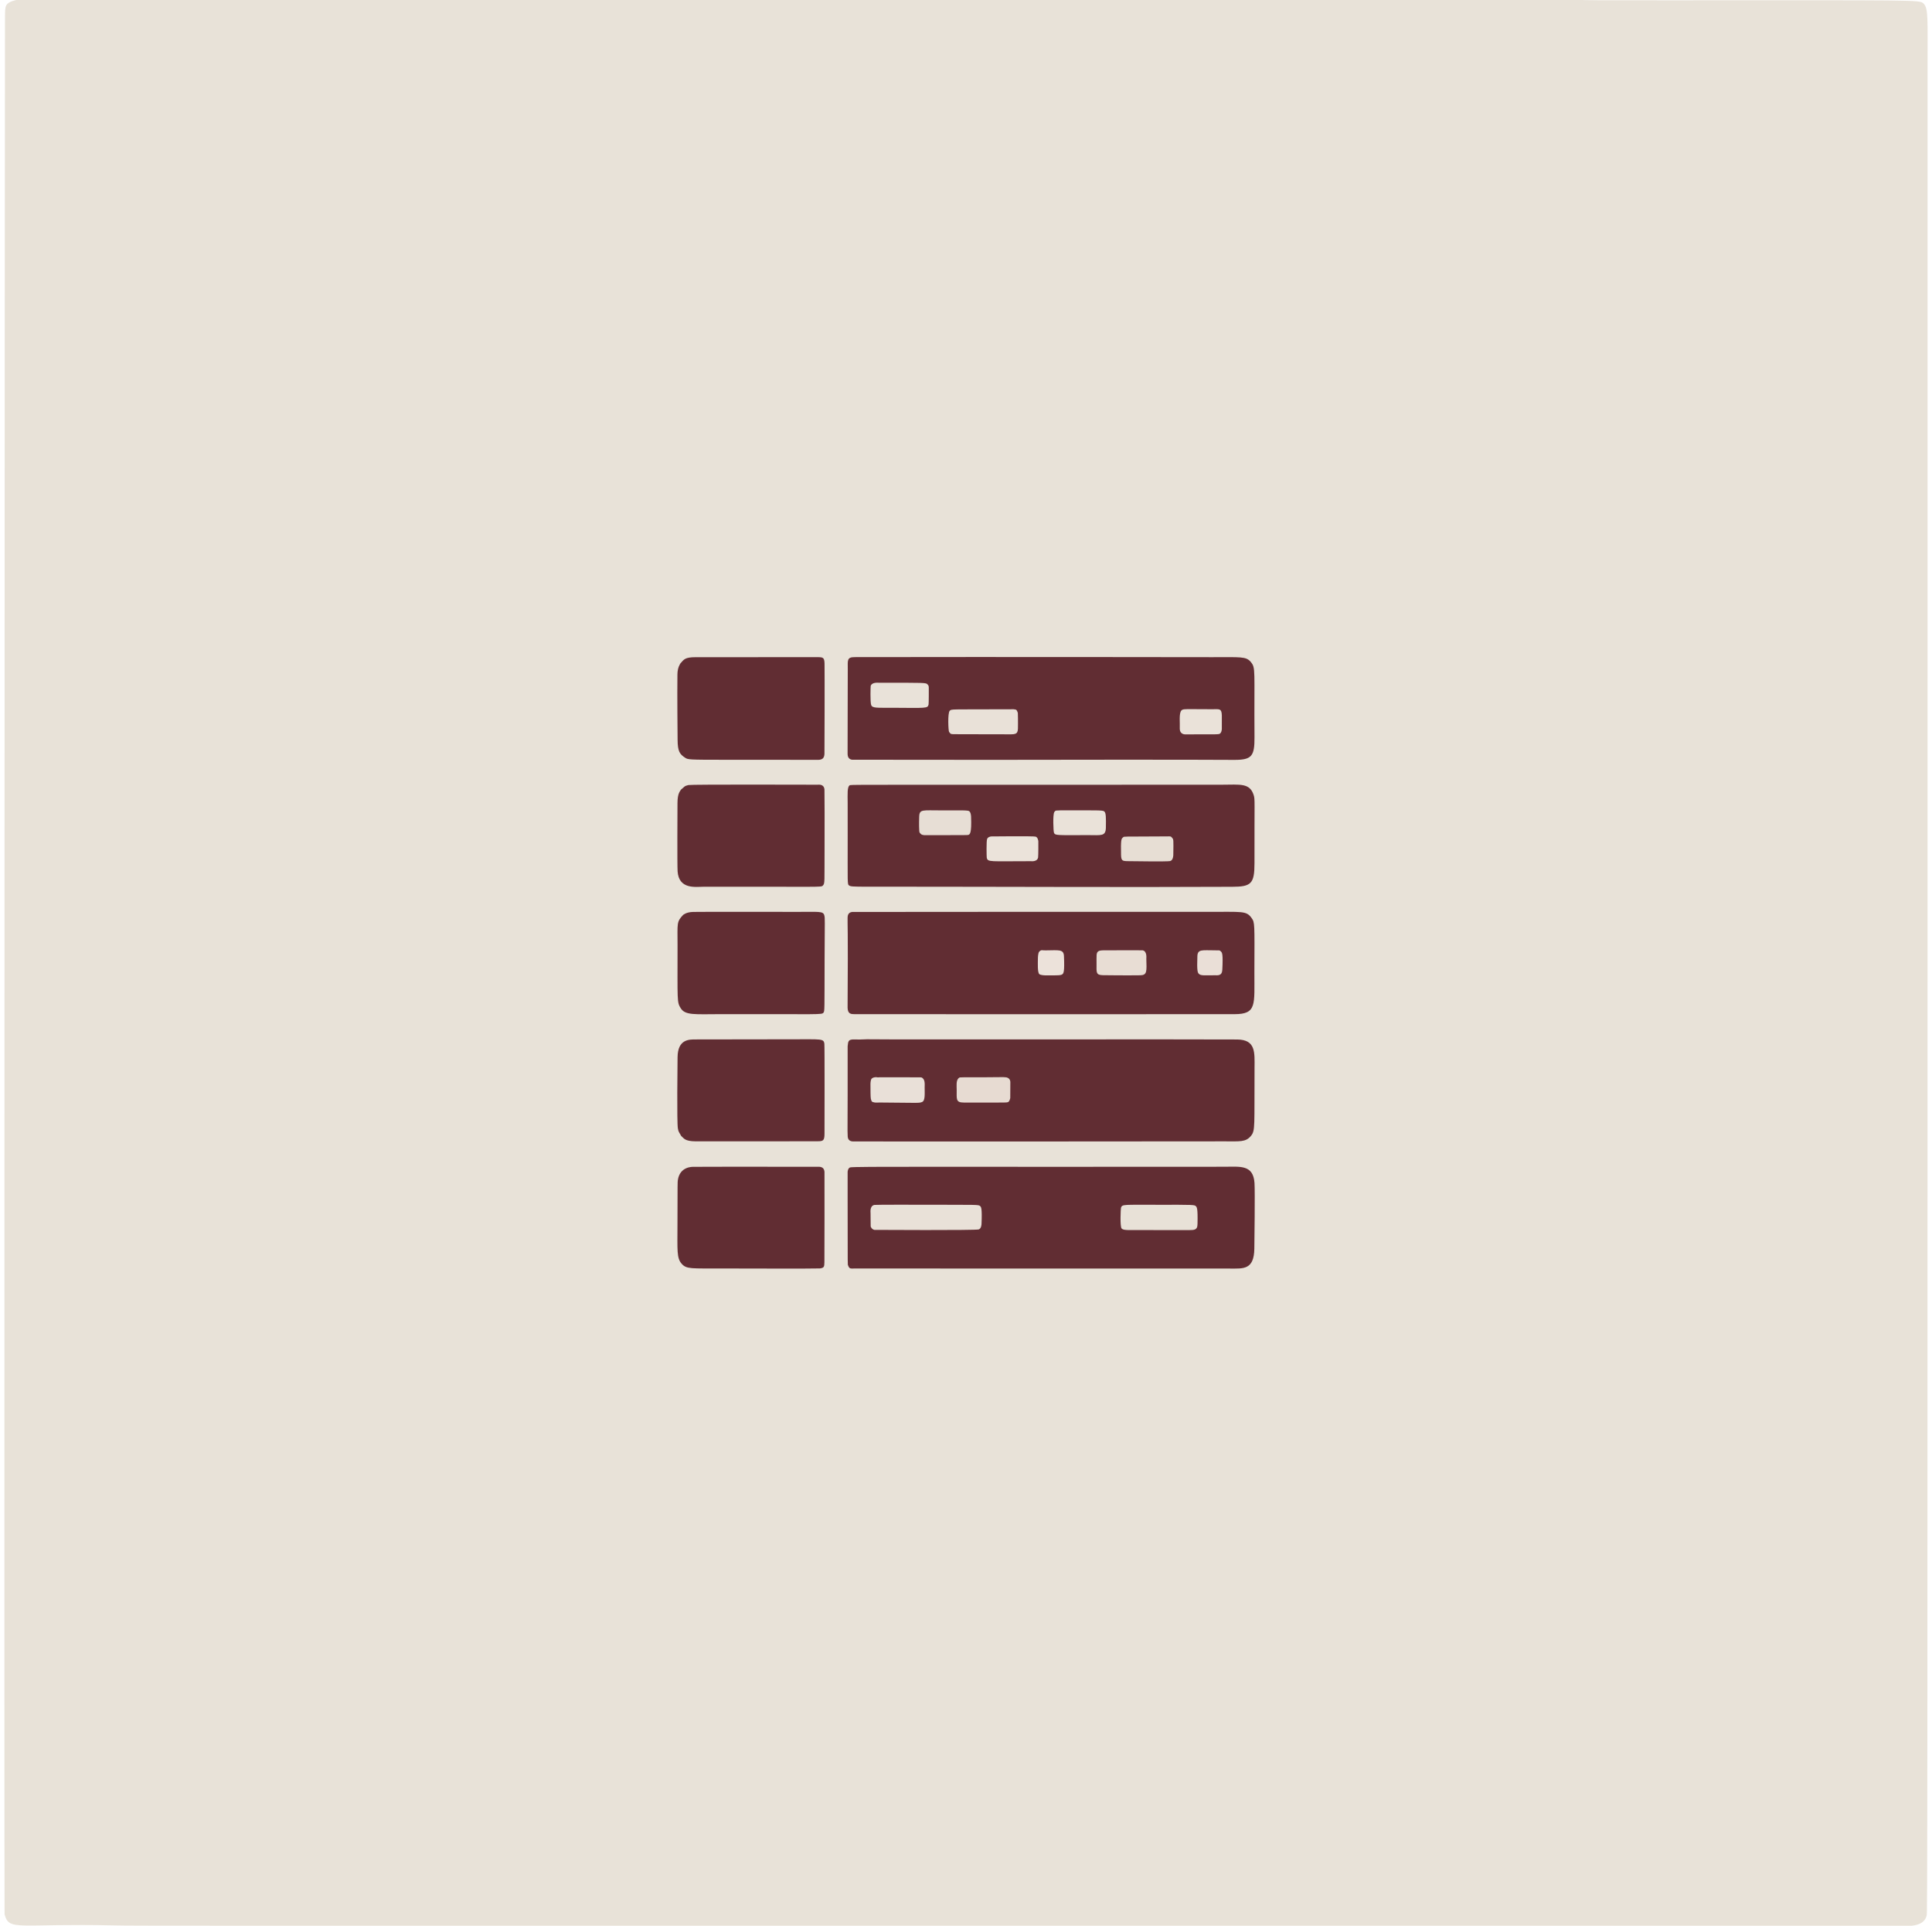
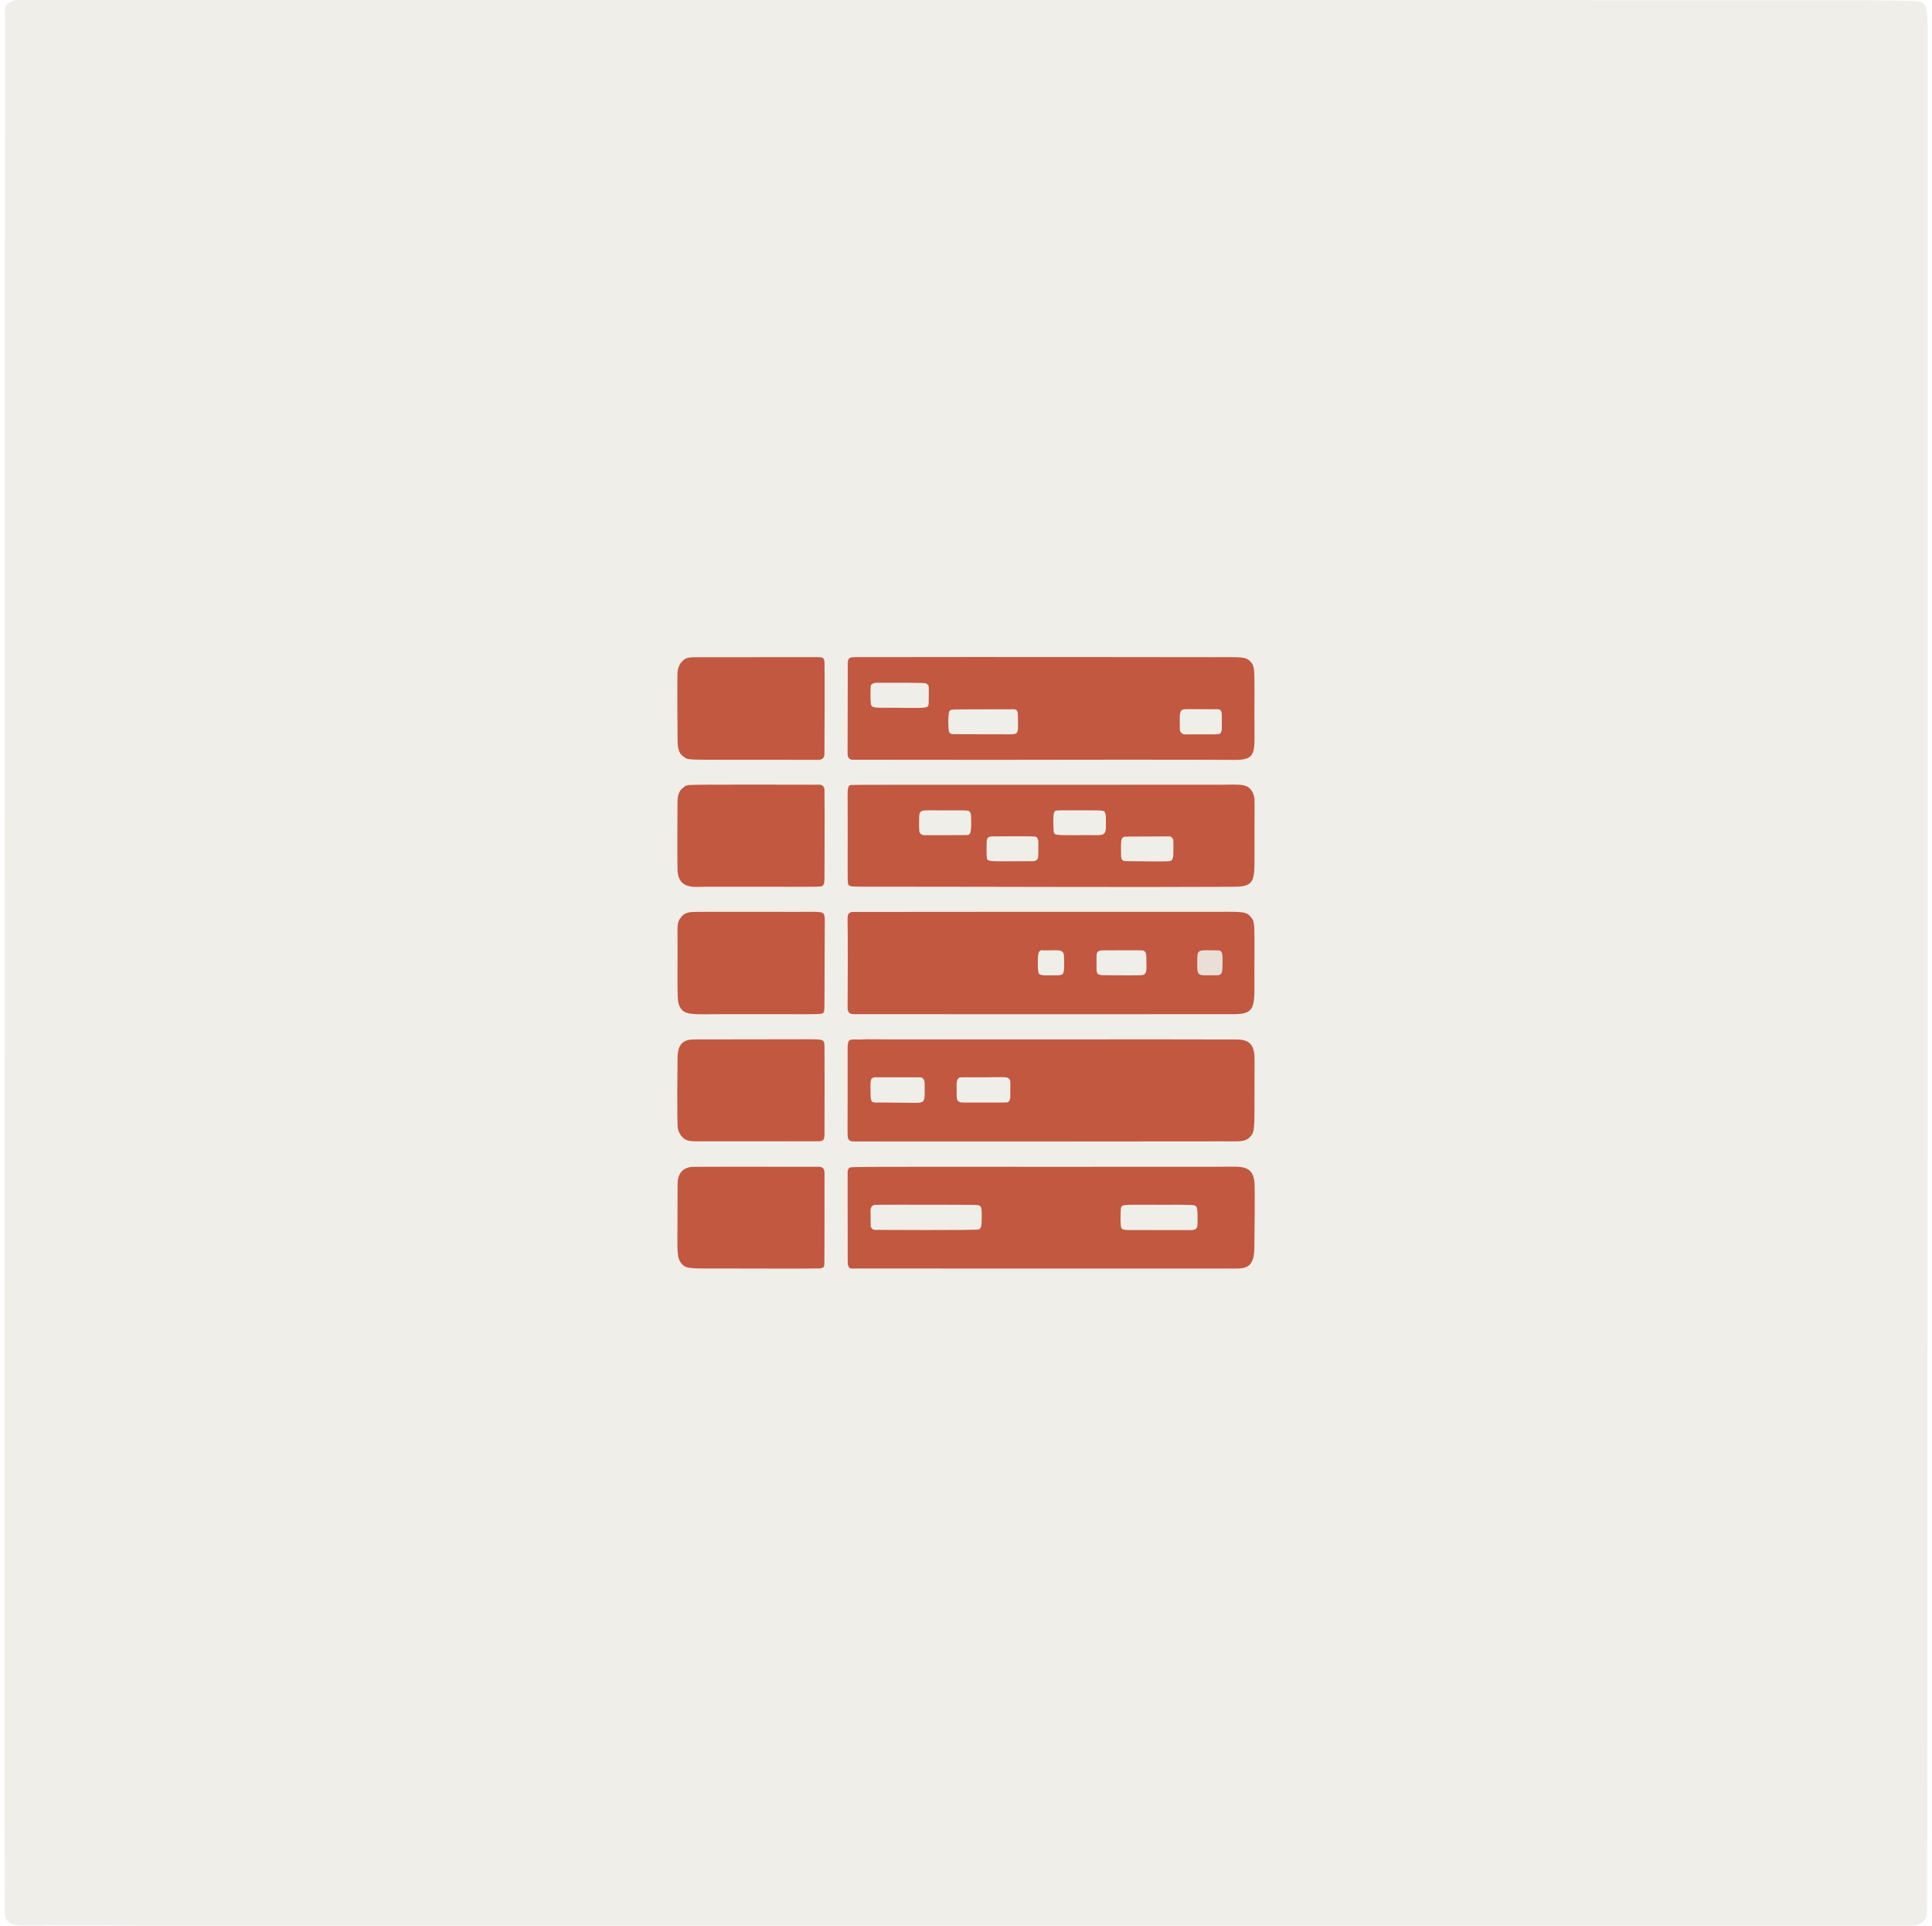
<svg xmlns="http://www.w3.org/2000/svg" width="100%" height="100%" viewBox="0 0 2500 2492" version="1.1" xml:space="preserve" style="fill-rule:evenodd;clip-rule:evenodd;stroke-linejoin:round;stroke-miterlimit:2;">
  <rect id="Production" x="0" y="0" width="2500" height="2491.667" style="fill:none;" />
  <clipPath id="_clip1">
    <rect x="0" y="0" width="2500" height="2491.667" />
  </clipPath>
  <g clip-path="url(#_clip1)">
    <g>
-       <path d="M2036.653,-0.295c21.883,0.738 21.842,0.66 118,0.67c327.905,0.034 329.384,-0.869 334.49,4.267c6.309,6.345 5.098,20.007 5.1,85.749c0.056,2383.756 -0.204,2383.845 -1.146,2387.916c-4.041,17.455 -29.002,13.603 -53.28,13.6c-2261.747,-0.271 -2261.736,0.016 -2291.131,-0.642c-126.485,-2.833 -136.845,7.909 -142.761,-14.442c-0.63,-2.381 0.165,-2430.444 0.53,-2453.123c0.259,-16.104 -1.137,-19.844 14.905,-23.824c1.476,-0.366 1761.66,-0.053 2015.294,-0.171Z" style="fill:#e8e2d8;" />
-       <path d="M1096.785,975.257c-0.043,-45.854 0.224,-45.814 0.225,-109.621c0,-11.206 -1.283,-15.384 8.859,-15.401c197.6,-0.329 425.737,0.012 462.758,0.068c36.788,0.055 43.802,-1.206 49.92,6.23c6.531,7.937 4.188,9.427 4.762,97.525c0.159,24.354 -3.683,29.094 -25.764,29.138c-25.195,0.05 -25.187,-0.557 -314.941,-0.056c-35.484,0.061 -179.787,-0.12 -180.013,-0.151c-6.32,-0.871 -5.645,-7.015 -5.806,-7.732Z" style="fill:#612d33;" />
-       <path d="M1096.799,1300.666c0.688,-104.162 -0.233,-104.115 -0.02,-113.166c0.054,-2.279 0.324,-6.852 5.828,-7.551c1.522,-0.193 445.749,-0.178 459.595,-0.136c45.375,0.137 50.524,-1.681 57.396,8.033c4.151,5.868 3.804,6.577 3.578,70.372c-0.148,41.489 3.316,53.97 -25.639,53.982c-39.334,0.016 -460.511,0.191 -491.678,-0.004c-4.358,-0.027 -8.755,-0.083 -9.062,-8.023c-0.045,-1.168 0.047,-2.339 0.002,-3.507Z" style="fill:#612d33;" />
-       <path d="M1096.904,1081.378c-0.009,-14.149 -0.019,-28.298 -0.028,-42.448c-0.003,-11.206 -0.902,-21.565 3.092,-23.07c2.172,-0.819 60.465,-0.233 481.502,-0.545c23.084,-0.017 35.667,-2.571 40.768,13.37c1.877,5.865 0.906,6.069 1.057,88.065c0.049,26.993 -4.487,30.541 -28.968,30.65c-26.737,0.118 -120.346,0.533 -334.213,-0.019c-156.865,-0.405 -157.214,0.713 -161.219,-1.586c-2.683,-1.541 -1.905,-2.647 -1.992,-64.415Z" style="fill:#612d33;" />
-       <path d="M1096.849,1353.718c0.807,-6.219 0.288,-9.08 9.019,-8.795c11.259,0.368 11.185,-0.469 22.482,-0.208c20.274,0.469 416.756,-0.169 472.438,0.257c24.405,0.187 22.678,16.808 22.576,37.034c-0.378,74.941 1.058,80.535 -4.402,87.403c-6.827,8.588 -14.449,7.331 -34.278,7.349c-38.306,0.034 -438.225,0.394 -478.829,0.092c-1.598,-0.012 -8.521,1.018 -8.931,-6.496c-0.508,-9.314 0.081,-9.263 -0.075,-116.637Z" style="fill:#612d33;" />
-       <path d="M1096.943,1629.595c-0.041,-64.088 -0.214,-111.017 -0.111,-113.147c0.026,-0.544 0.226,-4.665 3.041,-5.931c3.459,-1.555 131.162,-0.462 484.815,-0.888c19.832,-0.024 36.939,-2.981 38.625,20.916c0.77,10.916 -0.112,78.095 -0.201,84.885c-0.368,27.998 -14.391,25.927 -31.993,25.933c-161.752,-0.027 -323.504,-0.053 -485.256,-0.08c-5.534,-0.014 -6.774,0.901 -8.755,-4.82c0,0 -0.151,-6.319 -0.164,-6.868Z" style="fill:#612d33;" />
-       <path d="M880.527,858.255c4.599,-5.113 5.794,-7.913 19.65,-7.927c12.596,-0.013 140.809,-0.142 157.455,-0.055c7.282,0.038 9.105,0.313 9.313,8.307c0.224,8.578 0.012,113.363 -0.105,116.678c-0.317,9.001 -6.88,7.864 -12.408,7.859c-38.563,-0.02 -77.126,-0.041 -115.689,-0.061c-48.194,0.019 -48.381,-0.231 -52.153,-2.622c-7.434,-4.711 -9.629,-8.992 -9.768,-22.834c-0.068,-6.792 -0.576,-57.407 -0.236,-84.905c0.116,-9.416 3.48,-13.388 3.939,-14.441Z" style="fill:#612d33;" />
-       <path d="M883.989,1183.761c0.517,-0.242 3.917,-3.594 12.972,-3.839c9.945,-0.269 124.178,-0.086 134.976,-0.068c27.287,0.044 33.2,-1.152 34.651,4.33c1.146,4.328 0.561,4.427 0.435,56.351c-0.163,67.045 0.075,67.341 -1.31,69.461c-2.18,3.338 -3.248,1.95 -133.392,2.189c-33.174,0.061 -45.794,1.751 -51.591,-7.842c-4.85,-8.025 -3.969,-8.742 -3.983,-81.493c-0.005,-28.408 -1.435,-29.974 7.241,-39.088Z" style="fill:#612d33;" />
-       <path d="M881.253,1021.606c4.523,-3.561 4.066,-4.599 9.519,-5.852c3.965,-0.911 153.53,-0.468 166.88,-0.429c1.967,0.006 8.331,-1.105 9.191,5.994c0.19,1.57 0.244,53.502 0.134,74.209c-0.248,46.626 0.632,47.385 -2.306,50.366c-2.32,2.354 -2.893,1.191 -154.861,1.466c-9.39,0.017 -31.408,3.716 -32.997,-19.955c-0.564,-8.393 -0.186,-81.383 -0.149,-88.459c0.067,-13.007 3.462,-15.103 4.589,-17.339Z" style="fill:#612d33;" />
-       <path d="M881.489,1469.826c-2.806,-5.237 -3.506,-4.902 -4.345,-9.922c-1.363,-8.158 -0.462,-84.692 -0.376,-92.056c0.277,-23.57 15.379,-22.931 23.422,-22.945c10.027,-0.018 112.253,-0.196 125.334,-0.186c37.176,0.028 40.238,-0.973 41.194,5.563c0.459,3.137 0.206,107.272 0.183,116.6c-0.022,9.087 -1.806,9.805 -9.239,9.77c-3.085,-0.015 -141.563,0.271 -157.478,0.103c-14.343,-0.152 -15.137,-3.967 -18.696,-6.927Z" style="fill:#612d33;" />
-       <path d="M876.647,1583.611c0.058,-54.288 0.133,-54.296 0.48,-56.686c2.614,-18.015 19.473,-17.15 19.849,-17.168c4.496,-0.213 139.282,-0.133 160.674,-0.066c1.822,0.006 8.784,-1.016 9.224,6.75c0.186,3.278 -0.065,115.39 -0.097,116.661c-0.15,6.064 -0.34,7.277 -5.82,8.087c-2.733,0.404 -115.399,0.099 -125.434,0.071c-41.272,-0.112 -47.066,0.984 -53.344,-5.99c-6.697,-7.438 -5.57,-17.256 -5.532,-51.659Z" style="fill:#612d33;" />
-       <path d="M1126.486,1569.407c0.058,-0.493 -1.306,-9.313 5.102,-10.394c2.277,-0.384 59.109,-0.234 64.249,-0.221c69.863,0.184 70.303,-0.329 72.511,1.795c1.265,1.217 2.592,2.493 1.748,23.034c-0.027,0.647 -0.243,5.914 -3.545,7.09c-3.785,1.348 -134.984,0.625 -135.102,0.599c-3.54,-0.782 -4.612,-3.962 -4.787,-4.481c-0.028,-0.084 -0.086,-13.954 -0.175,-17.422Z" style="fill:#e9e1d8;" />
-       <path d="M1497.922,1558.836c47.296,-0.045 47.654,-0.071 49.607,1.931c1.221,1.251 2.545,2.609 2.04,22.84c-0.095,3.8 -0.51,7.491 -6.618,7.843c-6.678,0.385 -6.655,0.097 -83.589,0.052c-0.666,-0 -6.613,-0.004 -8.091,-2.133c-2.143,-3.087 -1.091,-25.488 -0.714,-26.688c1.509,-4.8 3.932,-3.722 47.364,-3.846Z" style="fill:#e8e1d7;" />
-       <path d="M1289.027,917.752c22.476,-0.067 22.476,-0.072 22.594,-0.061c3.864,0.369 4.066,0.741 5.455,4.744c0.176,0.507 0.192,12.834 0.194,13.95c0.014,10.4 0.466,13.781 -8.957,13.733c-35.998,-0.181 -70.234,-0.019 -73.885,-0.166c-3.722,-0.15 -4.132,0.233 -6.345,-3.031c-0.921,-1.358 -2.011,-24.067 0.81,-27.23c2.144,-2.404 2.685,-1.7 60.134,-1.94Z" style="fill:#e9e1d8;" />
-       <path d="M1137.991,883.404c59.712,-0.009 60.211,-0.193 62.28,2.179c1.719,1.971 1.464,2.146 1.579,4.85c0.013,0.314 0.054,19.304 -0.271,20.999c-1.047,5.466 -3.225,4.546 -47.525,4.341c-18.884,-0.087 -25.211,0.684 -26.741,-3.535c-1.448,-3.991 -0.775,-24.517 -0.621,-24.9c1.982,-4.922 9.109,-3.902 11.299,-3.935Z" style="fill:#e9e2d9;" />
-       <path d="M1137.978,1393.86c49.468,0.161 53.634,-0.099 54.352,0.197c5.07,2.092 4.185,8.909 4.17,12.711c-0.033,8.332 0.894,17.278 -3.253,19.032c-4.127,1.745 -4.292,1.065 -55.257,0.724c-2.097,-0.014 -4.223,0.333 -6.291,-0.055c-3.712,-0.696 -3.941,-1.092 -4.877,-5.134c-0.424,-1.831 -0.401,-11.661 -0.444,-18.13c-0.004,-0.618 -0.038,-5.802 1.524,-7.547c1.166,-1.303 3.441,-1.709 3.765,-1.767c3.181,-0.568 3.176,0.528 6.311,-0.032Z" style="fill:#e9e0d8;" />
-       <path d="M1247.252,1393.883c50.247,0.103 50.248,-0.582 54.576,0.055c0.61,0.09 5.284,0.779 5.555,5.858c0.015,0.288 -0.007,20.565 -0.108,20.972c-1.524,6.139 -2.84,5.577 -8.614,5.78c-4.111,0.144 -4.077,-0.069 -51.416,0.024c-10.715,0.021 -9.236,-4.493 -9.289,-16.274c-0.024,-5.27 -0.9,-11.963 2.251,-15.084c1.847,-1.829 2.139,-0.995 7.046,-1.331Z" style="fill:#e7dbd2;" />
-       <path d="M1372.595,1048.448c54.333,0.021 54.9,-0.356 56.875,2.067c1.55,1.902 1.782,7.331 1.533,20.286c-0.226,11.748 -6.292,9.678 -23.069,9.734c-41.442,0.137 -42.566,0.514 -44.104,-3.126c-0.768,-1.817 -1.661,-23.638 0.451,-26.732c1.967,-2.882 2.588,-1.576 8.314,-2.229Z" style="fill:#eae2d9;" />
-       <path d="M1459.368,1082.434c47.319,-0.22 47.29,-0.284 51.402,-0.251c3.747,0.03 4.231,-0.61 6.587,2.636c0.969,1.335 1.255,1.729 0.891,21.339c-0.013,0.727 -0.126,6.789 -4.015,7.942c-3,0.89 -50.496,0.189 -54.887,0.124c-6.916,-0.102 -8.528,-0.518 -8.714,-8.106c-0.477,-19.49 0.568,-20.628 1.701,-21.864c2.167,-2.362 2.582,-1.348 7.034,-1.821Z" style="fill:#e7ded4;" />
-       <path d="M1334.029,1114.275c-53.34,-0.051 -56.047,1.597 -57.188,-4.751c-0.182,-1.012 -0.642,-21.21 0.491,-24.052c1.109,-2.783 4.868,-3.181 5.354,-3.232c0.252,-0.027 54.955,-0.604 57.433,0.265c2.985,1.048 3.423,5.394 3.48,5.957c0.019,0.189 0.105,19.029 -0.327,21.101c-1.212,5.812 -9.067,4.691 -9.242,4.712Z" style="fill:#ebe3da;" />
-       <path d="M1218.334,1048.537c12.856,0.003 12.786,0.007 25.708,-0.027c0.782,-0.002 7.886,-0.021 9.739,0.847c2.549,1.193 2.769,6.649 2.794,7.281c0.879,21.8 -1.681,22.847 -3.302,23.51c-1.208,0.494 -1.256,0.427 -54.222,0.456c-1.429,0.001 -5.439,0.38 -7.372,-1.479c-1.973,-1.899 -1.998,-1.977 -2.197,-4.824c-0.442,-6.336 -0.106,-16.263 -0.058,-17.676c0.339,-10.031 4.579,-8.001 28.91,-8.088Z" style="fill:#e7ded5;" />
-       <path d="M1483.344,1240.545c0.429,16.143 1.217,21.19 -7.915,21.341c-17.144,0.283 -44.351,-0.064 -48.207,-0.113c-9.415,-0.12 -8.276,-3.881 -8.304,-14.186c-0.006,-2.36 -0.013,-4.72 -0.019,-7.079c-0.022,-7.818 -0.03,-10.758 8.321,-10.874c2.436,-0.034 50.491,-0.221 51.469,-0.008c5.875,1.276 4.603,10.163 4.656,10.919Z" style="fill:#e8ddd4;" />
-       <path d="M1526.643,936.374c0.028,-5.104 -0.996,-16.284 3.298,-17.996c2.91,-1.16 2.952,-0.899 38.686,-0.713c8.788,0.046 12.215,-1.594 12.416,8.111c0.009,0.441 0.015,17.309 -0.008,17.647c-0.04,0.564 -0.348,4.949 -3.108,6.189c-1.25,0.561 -8.556,0.54 -9.301,0.538c-15.57,-0.045 -33.754,0.099 -35.333,0.025c-0.721,-0.034 -6.268,-0.294 -6.647,-6.713c-0.139,-2.358 0.137,-4.73 -0.002,-7.088Z" style="fill:#eae2d9;" />
-       <path d="M1353.309,1229.664c16.324,-0.05 23.018,-1.882 23.441,7.265c0.966,20.873 -0.6,22.308 -1.919,23.517c-1.721,1.577 -5.14,1.666 -21.524,1.561c-0.691,-0.004 -6.824,-0.044 -8.501,-1.697c-2.436,-2.402 -1.792,-14.155 -1.769,-19.783c0.003,-0.755 0.031,-7.52 1.732,-9.239c2.94,-2.97 3.461,-1.357 8.54,-1.624Z" style="fill:#ece2da;" />
+       <path d="M2036.653,-0.295c21.883,0.738 21.842,0.66 118,0.67c327.905,0.034 329.384,-0.869 334.49,4.267c6.309,6.345 5.098,20.007 5.1,85.749c0.056,2383.756 -0.204,2383.845 -1.146,2387.916c-4.041,17.455 -29.002,13.603 -53.28,13.6c-2261.747,-0.271 -2261.736,0.016 -2291.131,-0.642c-126.485,-2.833 -136.845,7.909 -142.761,-14.442c-0.63,-2.381 0.165,-2430.444 0.53,-2453.123c0.259,-16.104 -1.137,-19.844 14.905,-23.824c1.476,-0.366 1761.66,-0.053 2015.294,-0.171Z" style="fill:#f0eee9;" />
+       <path d="M1096.785,975.257c-0.043,-45.854 0.224,-45.814 0.225,-109.621c0,-11.206 -1.283,-15.384 8.859,-15.401c197.6,-0.329 425.737,0.012 462.758,0.068c36.788,0.055 43.802,-1.206 49.92,6.23c6.531,7.937 4.188,9.427 4.762,97.525c0.159,24.354 -3.683,29.094 -25.764,29.138c-25.195,0.05 -25.187,-0.557 -314.941,-0.056c-35.484,0.061 -179.787,-0.12 -180.013,-0.151c-6.32,-0.871 -5.645,-7.015 -5.806,-7.732Z" style="fill:#c2583f;" />
+       <path d="M1096.799,1300.666c0.688,-104.162 -0.233,-104.115 -0.02,-113.166c0.054,-2.279 0.324,-6.852 5.828,-7.551c1.522,-0.193 445.749,-0.178 459.595,-0.136c45.375,0.137 50.524,-1.681 57.396,8.033c4.151,5.868 3.804,6.577 3.578,70.372c-0.148,41.489 3.316,53.97 -25.639,53.982c-39.334,0.016 -460.511,0.191 -491.678,-0.004c-4.358,-0.027 -8.755,-0.083 -9.062,-8.023c-0.045,-1.168 0.047,-2.339 0.002,-3.507Z" style="fill:#c2583f;" />
+       <path d="M1096.904,1081.378c-0.009,-14.149 -0.019,-28.298 -0.028,-42.448c-0.003,-11.206 -0.902,-21.565 3.092,-23.07c2.172,-0.819 60.465,-0.233 481.502,-0.545c23.084,-0.017 35.667,-2.571 40.768,13.37c1.877,5.865 0.906,6.069 1.057,88.065c0.049,26.993 -4.487,30.541 -28.968,30.65c-26.737,0.118 -120.346,0.533 -334.213,-0.019c-156.865,-0.405 -157.214,0.713 -161.219,-1.586c-2.683,-1.541 -1.905,-2.647 -1.992,-64.415Z" style="fill:#c2583f;" />
+       <path d="M1096.849,1353.718c0.807,-6.219 0.288,-9.08 9.019,-8.795c11.259,0.368 11.185,-0.469 22.482,-0.208c20.274,0.469 416.756,-0.169 472.438,0.257c24.405,0.187 22.678,16.808 22.576,37.034c-0.378,74.941 1.058,80.535 -4.402,87.403c-6.827,8.588 -14.449,7.331 -34.278,7.349c-38.306,0.034 -438.225,0.394 -478.829,0.092c-1.598,-0.012 -8.521,1.018 -8.931,-6.496c-0.508,-9.314 0.081,-9.263 -0.075,-116.637Z" style="fill:#c2583f;" />
+       <path d="M1096.943,1629.595c-0.041,-64.088 -0.214,-111.017 -0.111,-113.147c0.026,-0.544 0.226,-4.665 3.041,-5.931c3.459,-1.555 131.162,-0.462 484.815,-0.888c19.832,-0.024 36.939,-2.981 38.625,20.916c0.77,10.916 -0.112,78.095 -0.201,84.885c-0.368,27.998 -14.391,25.927 -31.993,25.933c-161.752,-0.027 -323.504,-0.053 -485.256,-0.08c-5.534,-0.014 -6.774,0.901 -8.755,-4.82c0,0 -0.151,-6.319 -0.164,-6.868Z" style="fill:#c2583f;" />
+       <path d="M880.527,858.255c4.599,-5.113 5.794,-7.913 19.65,-7.927c12.596,-0.013 140.809,-0.142 157.455,-0.055c7.282,0.038 9.105,0.313 9.313,8.307c0.224,8.578 0.012,113.363 -0.105,116.678c-0.317,9.001 -6.88,7.864 -12.408,7.859c-38.563,-0.02 -77.126,-0.041 -115.689,-0.061c-48.194,0.019 -48.381,-0.231 -52.153,-2.622c-7.434,-4.711 -9.629,-8.992 -9.768,-22.834c-0.068,-6.792 -0.576,-57.407 -0.236,-84.905c0.116,-9.416 3.48,-13.388 3.939,-14.441Z" style="fill:#c2583f;" />
+       <path d="M883.989,1183.761c0.517,-0.242 3.917,-3.594 12.972,-3.839c9.945,-0.269 124.178,-0.086 134.976,-0.068c27.287,0.044 33.2,-1.152 34.651,4.33c1.146,4.328 0.561,4.427 0.435,56.351c-0.163,67.045 0.075,67.341 -1.31,69.461c-2.18,3.338 -3.248,1.95 -133.392,2.189c-33.174,0.061 -45.794,1.751 -51.591,-7.842c-4.85,-8.025 -3.969,-8.742 -3.983,-81.493c-0.005,-28.408 -1.435,-29.974 7.241,-39.088Z" style="fill:#c2583f;" />
+       <path d="M881.253,1021.606c4.523,-3.561 4.066,-4.599 9.519,-5.852c3.965,-0.911 153.53,-0.468 166.88,-0.429c1.967,0.006 8.331,-1.105 9.191,5.994c0.19,1.57 0.244,53.502 0.134,74.209c-0.248,46.626 0.632,47.385 -2.306,50.366c-2.32,2.354 -2.893,1.191 -154.861,1.466c-9.39,0.017 -31.408,3.716 -32.997,-19.955c-0.564,-8.393 -0.186,-81.383 -0.149,-88.459c0.067,-13.007 3.462,-15.103 4.589,-17.339Z" style="fill:#c2583f;" />
+       <path d="M881.489,1469.826c-2.806,-5.237 -3.506,-4.902 -4.345,-9.922c-1.363,-8.158 -0.462,-84.692 -0.376,-92.056c0.277,-23.57 15.379,-22.931 23.422,-22.945c10.027,-0.018 112.253,-0.196 125.334,-0.186c37.176,0.028 40.238,-0.973 41.194,5.563c0.459,3.137 0.206,107.272 0.183,116.6c-0.022,9.087 -1.806,9.805 -9.239,9.77c-3.085,-0.015 -141.563,0.271 -157.478,0.103c-14.343,-0.152 -15.137,-3.967 -18.696,-6.927Z" style="fill:#c2583f;" />
+       <path d="M876.647,1583.611c0.058,-54.288 0.133,-54.296 0.48,-56.686c2.614,-18.015 19.473,-17.15 19.849,-17.168c4.496,-0.213 139.282,-0.133 160.674,-0.066c1.822,0.006 8.784,-1.016 9.224,6.75c0.186,3.278 -0.065,115.39 -0.097,116.661c-0.15,6.064 -0.34,7.277 -5.82,8.087c-2.733,0.404 -115.399,0.099 -125.434,0.071c-41.272,-0.112 -47.066,0.984 -53.344,-5.99c-6.697,-7.438 -5.57,-17.256 -5.532,-51.659Z" style="fill:#c2583f;" />
+       <path d="M1126.486,1569.407c0.058,-0.493 -1.306,-9.313 5.102,-10.394c2.277,-0.384 59.109,-0.234 64.249,-0.221c69.863,0.184 70.303,-0.329 72.511,1.795c1.265,1.217 2.592,2.493 1.748,23.034c-0.027,0.647 -0.243,5.914 -3.545,7.09c-3.785,1.348 -134.984,0.625 -135.102,0.599c-3.54,-0.782 -4.612,-3.962 -4.787,-4.481c-0.028,-0.084 -0.086,-13.954 -0.175,-17.422Z" style="fill:#f0eee9;" />
+       <path d="M1497.922,1558.836c47.296,-0.045 47.654,-0.071 49.607,1.931c1.221,1.251 2.545,2.609 2.04,22.84c-0.095,3.8 -0.51,7.491 -6.618,7.843c-6.678,0.385 -6.655,0.097 -83.589,0.052c-0.666,-0 -6.613,-0.004 -8.091,-2.133c-2.143,-3.087 -1.091,-25.488 -0.714,-26.688c1.509,-4.8 3.932,-3.722 47.364,-3.846Z" style="fill:#f0eee9;" />
+       <path d="M1289.027,917.752c22.476,-0.067 22.476,-0.072 22.594,-0.061c3.864,0.369 4.066,0.741 5.455,4.744c0.176,0.507 0.192,12.834 0.194,13.95c0.014,10.4 0.466,13.781 -8.957,13.733c-35.998,-0.181 -70.234,-0.019 -73.885,-0.166c-3.722,-0.15 -4.132,0.233 -6.345,-3.031c-0.921,-1.358 -2.011,-24.067 0.81,-27.23c2.144,-2.404 2.685,-1.7 60.134,-1.94Z" style="fill:#f0eee9;" />
+       <path d="M1137.991,883.404c59.712,-0.009 60.211,-0.193 62.28,2.179c1.719,1.971 1.464,2.146 1.579,4.85c0.013,0.314 0.054,19.304 -0.271,20.999c-1.047,5.466 -3.225,4.546 -47.525,4.341c-18.884,-0.087 -25.211,0.684 -26.741,-3.535c-1.448,-3.991 -0.775,-24.517 -0.621,-24.9c1.982,-4.922 9.109,-3.902 11.299,-3.935Z" style="fill:#f0eee9;" />
+       <path d="M1137.978,1393.86c49.468,0.161 53.634,-0.099 54.352,0.197c5.07,2.092 4.185,8.909 4.17,12.711c-0.033,8.332 0.894,17.278 -3.253,19.032c-4.127,1.745 -4.292,1.065 -55.257,0.724c-2.097,-0.014 -4.223,0.333 -6.291,-0.055c-3.712,-0.696 -3.941,-1.092 -4.877,-5.134c-0.424,-1.831 -0.401,-11.661 -0.444,-18.13c-0.004,-0.618 -0.038,-5.802 1.524,-7.547c1.166,-1.303 3.441,-1.709 3.765,-1.767c3.181,-0.568 3.176,0.528 6.311,-0.032Z" style="fill:#f0eee9;" />
+       <path d="M1247.252,1393.883c50.247,0.103 50.248,-0.582 54.576,0.055c0.61,0.09 5.284,0.779 5.555,5.858c0.015,0.288 -0.007,20.565 -0.108,20.972c-1.524,6.139 -2.84,5.577 -8.614,5.78c-4.111,0.144 -4.077,-0.069 -51.416,0.024c-10.715,0.021 -9.236,-4.493 -9.289,-16.274c-0.024,-5.27 -0.9,-11.963 2.251,-15.084c1.847,-1.829 2.139,-0.995 7.046,-1.331Z" style="fill:#f0eee9;" />
+       <path d="M1372.595,1048.448c54.333,0.021 54.9,-0.356 56.875,2.067c1.55,1.902 1.782,7.331 1.533,20.286c-0.226,11.748 -6.292,9.678 -23.069,9.734c-41.442,0.137 -42.566,0.514 -44.104,-3.126c-0.768,-1.817 -1.661,-23.638 0.451,-26.732c1.967,-2.882 2.588,-1.576 8.314,-2.229Z" style="fill:#f0eee9;" />
+       <path d="M1459.368,1082.434c47.319,-0.22 47.29,-0.284 51.402,-0.251c3.747,0.03 4.231,-0.61 6.587,2.636c0.969,1.335 1.255,1.729 0.891,21.339c-0.013,0.727 -0.126,6.789 -4.015,7.942c-3,0.89 -50.496,0.189 -54.887,0.124c-6.916,-0.102 -8.528,-0.518 -8.714,-8.106c-0.477,-19.49 0.568,-20.628 1.701,-21.864c2.167,-2.362 2.582,-1.348 7.034,-1.821Z" style="fill:#f0eee9;" />
+       <path d="M1334.029,1114.275c-53.34,-0.051 -56.047,1.597 -57.188,-4.751c-0.182,-1.012 -0.642,-21.21 0.491,-24.052c1.109,-2.783 4.868,-3.181 5.354,-3.232c0.252,-0.027 54.955,-0.604 57.433,0.265c2.985,1.048 3.423,5.394 3.48,5.957c0.019,0.189 0.105,19.029 -0.327,21.101c-1.212,5.812 -9.067,4.691 -9.242,4.712Z" style="fill:#f0eee9;" />
+       <path d="M1218.334,1048.537c12.856,0.003 12.786,0.007 25.708,-0.027c0.782,-0.002 7.886,-0.021 9.739,0.847c2.549,1.193 2.769,6.649 2.794,7.281c0.879,21.8 -1.681,22.847 -3.302,23.51c-1.208,0.494 -1.256,0.427 -54.222,0.456c-1.429,0.001 -5.439,0.38 -7.372,-1.479c-1.973,-1.899 -1.998,-1.977 -2.197,-4.824c-0.442,-6.336 -0.106,-16.263 -0.058,-17.676c0.339,-10.031 4.579,-8.001 28.91,-8.088Z" style="fill:#f0eee9;" />
+       <path d="M1483.344,1240.545c0.429,16.143 1.217,21.19 -7.915,21.341c-17.144,0.283 -44.351,-0.064 -48.207,-0.113c-9.415,-0.12 -8.276,-3.881 -8.304,-14.186c-0.006,-2.36 -0.013,-4.72 -0.019,-7.079c-0.022,-7.818 -0.03,-10.758 8.321,-10.874c2.436,-0.034 50.491,-0.221 51.469,-0.008c5.875,1.276 4.603,10.163 4.656,10.919Z" style="fill:#f0eee9;" />
+       <path d="M1526.643,936.374c0.028,-5.104 -0.996,-16.284 3.298,-17.996c2.91,-1.16 2.952,-0.899 38.686,-0.713c8.788,0.046 12.215,-1.594 12.416,8.111c0.009,0.441 0.015,17.309 -0.008,17.647c-0.04,0.564 -0.348,4.949 -3.108,6.189c-1.25,0.561 -8.556,0.54 -9.301,0.538c-15.57,-0.045 -33.754,0.099 -35.333,0.025c-0.721,-0.034 -6.268,-0.294 -6.647,-6.713c-0.139,-2.358 0.137,-4.73 -0.002,-7.088Z" style="fill:#f0eee9;" />
+       <path d="M1353.309,1229.664c16.324,-0.05 23.018,-1.882 23.441,7.265c0.966,20.873 -0.6,22.308 -1.919,23.517c-1.721,1.577 -5.14,1.666 -21.524,1.561c-0.691,-0.004 -6.824,-0.044 -8.501,-1.697c-2.436,-2.402 -1.792,-14.155 -1.769,-19.783c0.003,-0.755 0.031,-7.52 1.732,-9.239c2.94,-2.97 3.461,-1.357 8.54,-1.624Z" style="fill:#f0eee9;" />
      <path d="M1571.83,1229.605c5.388,0.425 5.896,-0.92 8.342,1.81c1.191,1.33 2.553,2.85 1.5,23.283c-0.426,8.267 -5.966,7.177 -9.837,7.179c-13.811,0.009 -18.224,0.761 -20.738,-2.097c-1.156,-1.314 -2.49,-2.831 -1.696,-22.778c0.366,-9.178 6.589,-7.352 22.429,-7.397Z" style="fill:#eadfd7;" />
    </g>
  </g>
</svg>
